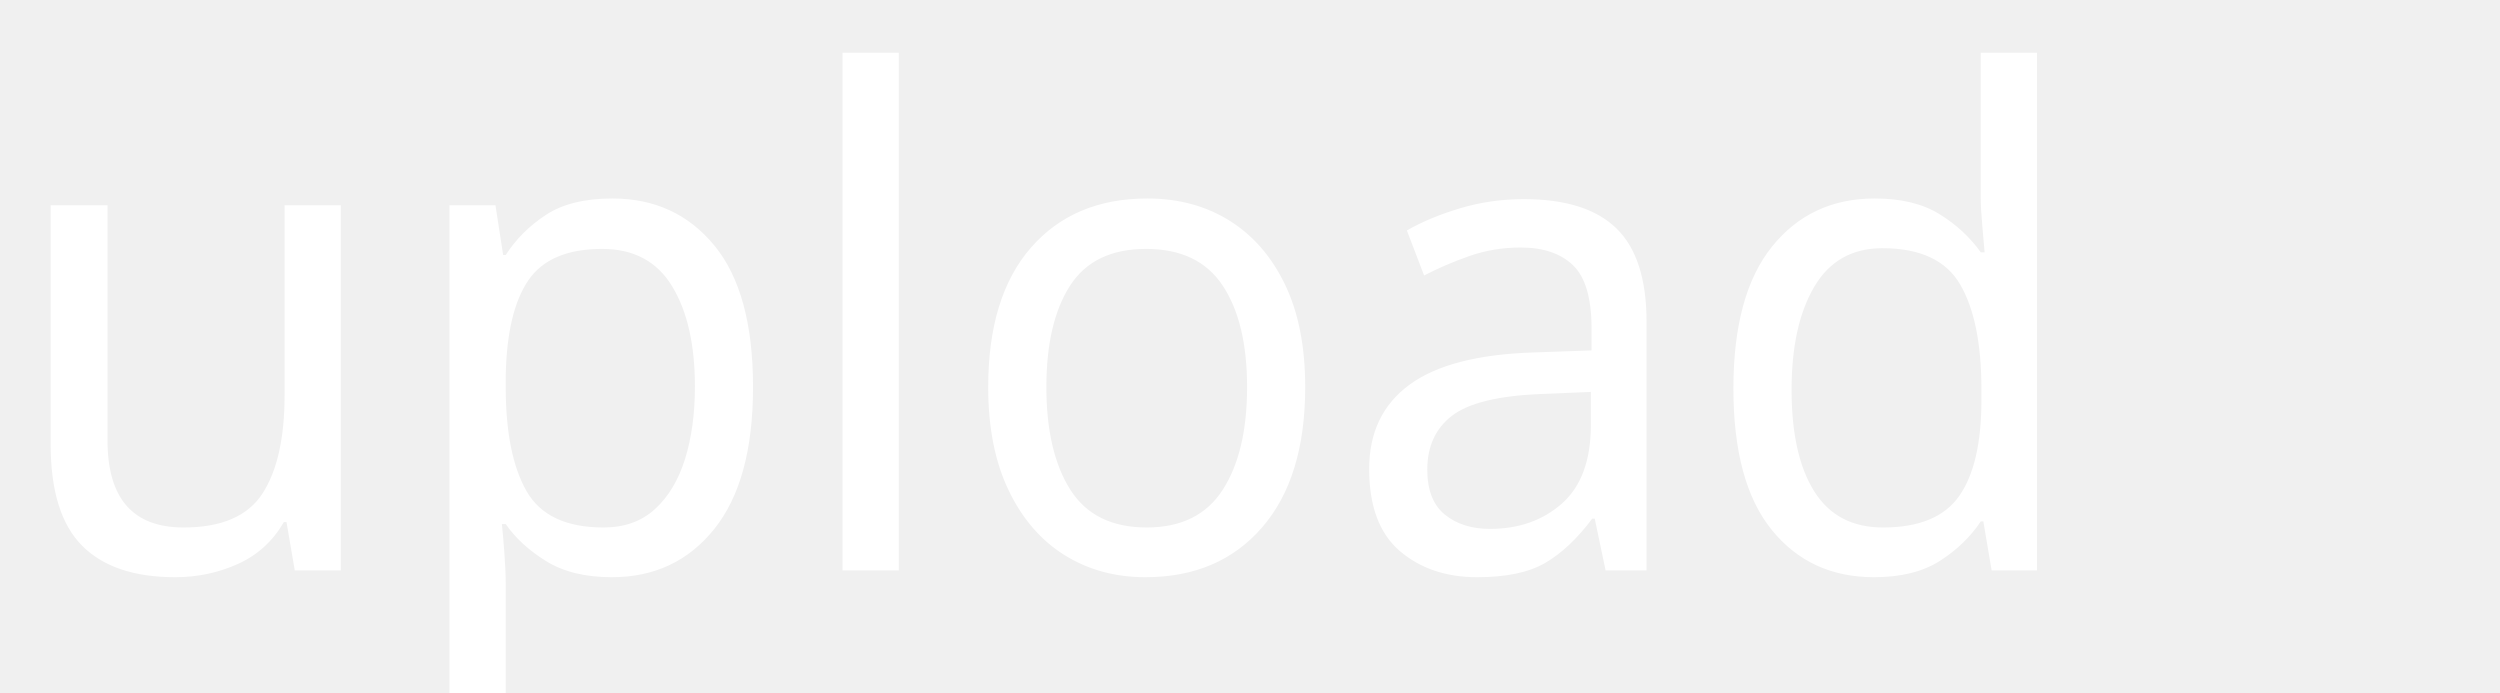
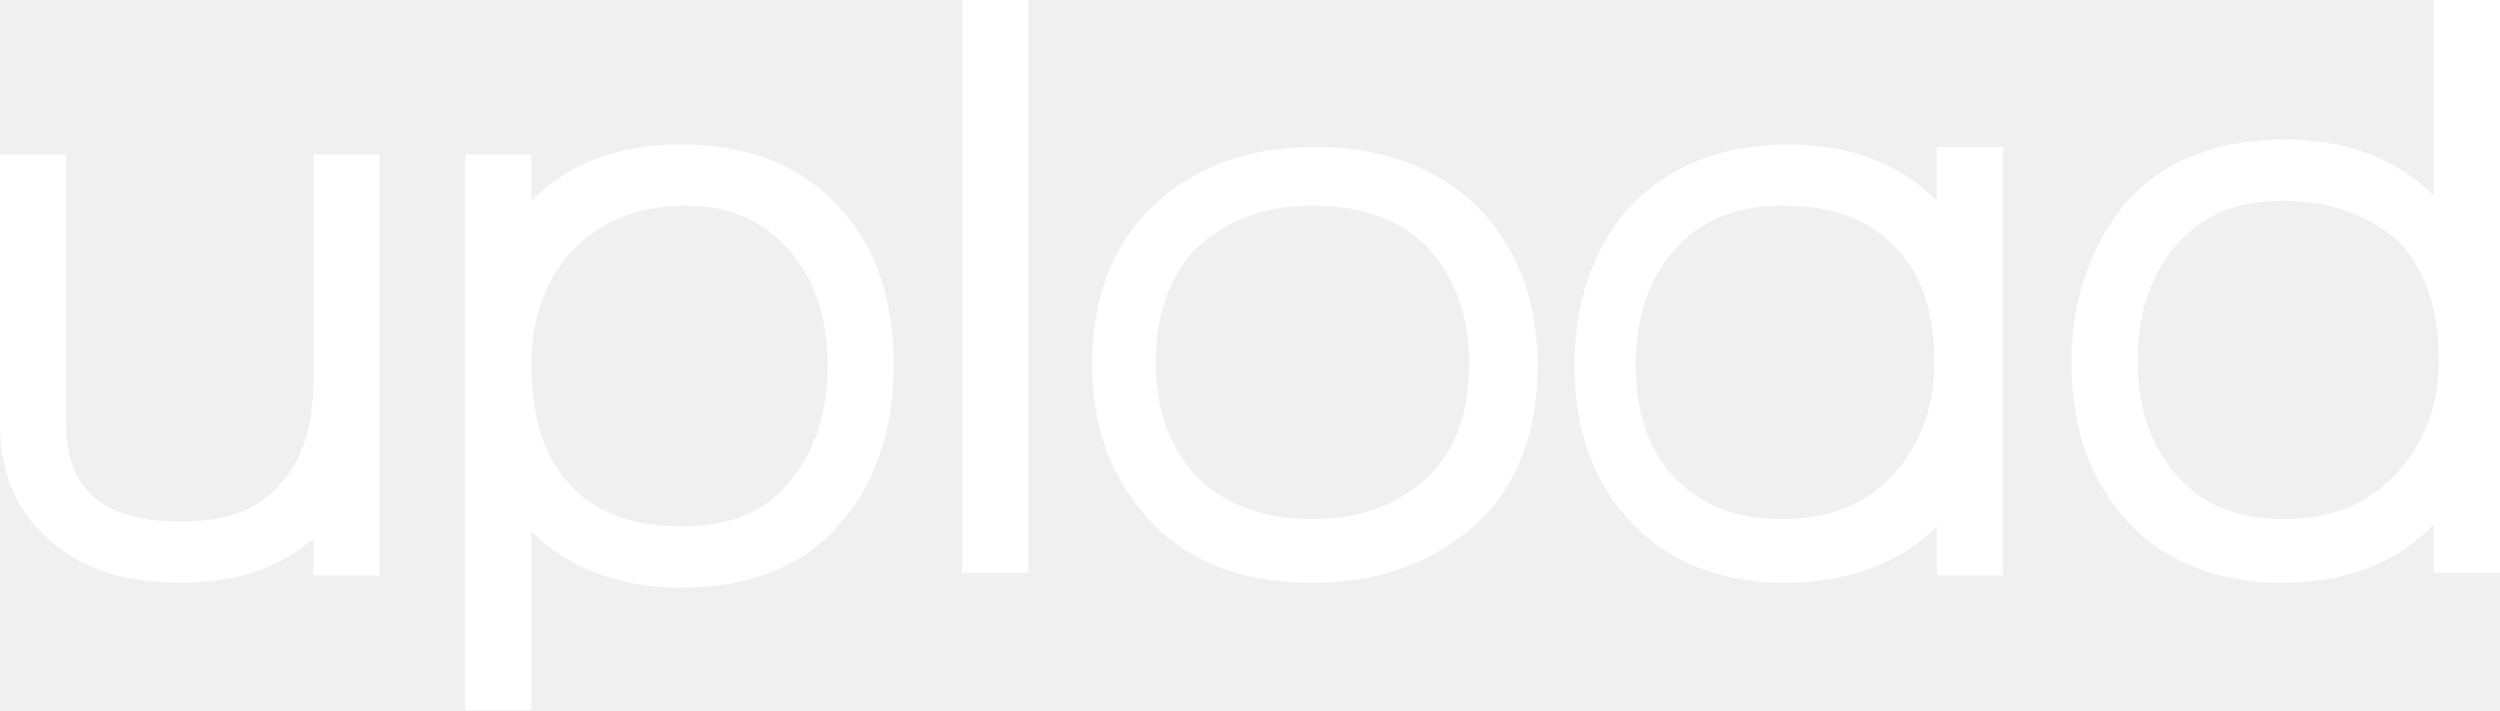
- <svg xmlns="http://www.w3.org/2000/svg" version="1.1" id="upload" x="0px" y="0px" viewBox="1.5 299.7 610.4 169.1" enable-background="new 1.5 299.7 610.4 169.1" xml:space="preserve">
-   <text transform="matrix(0.9382 0 0 1 1.5394 438.9749)" fill="#FFFFFF" font-family="'WalkwayExpandUltraBold'" font-size="166.324">upload</text>
+ <svg xmlns="http://www.w3.org/2000/svg" version="1.1" id="Layer_1" x="0px" y="0px" width="102.1px" height="29px" viewBox="0 0 102.1 29" enable-background="new 0 0 102.1 29" xml:space="preserve">
+   <g>
+     <path fill="#FFFFFF" d="M7.4,23.8c-2.2,0-3.9-0.5-5.2-1.6C0.7,21,0,19.4,0,17.3v-11h2.7v11c0,2.7,1.5,4,4.7,4   c1.9,0,3.2-0.5,4.1-1.6c0.9-1,1.3-2.4,1.3-4.2V6.3h2.7v17.2h-2.7V22C11.4,23.2,9.6,23.8,7.4,23.8z" />
+     <path fill="#FFFFFF" d="M19,29V6.3h2.7v1.9c1.5-1.5,3.5-2.3,6.1-2.3c2.8,0,5,0.9,6.5,2.6c1.5,1.6,2.2,3.8,2.2,6.4   c0,2.7-0.8,5-2.3,6.6c-1.5,1.7-3.7,2.5-6.4,2.5c-2.5,0-4.6-0.8-6.1-2.3V29H19z M28,8.4c-1.9,0-3.4,0.6-4.6,1.8   c-1.1,1.2-1.7,2.7-1.7,4.7c0,2.1,0.5,3.7,1.5,4.8c1,1.2,2.6,1.8,4.7,1.8c1.9,0,3.4-0.6,4.4-1.9c1-1.2,1.5-2.8,1.5-4.7   c0-1.9-0.5-3.4-1.5-4.6C31.3,9.1,29.9,8.4,28,8.4z" />
+     <rect x="39.3" fill="#FFFFFF" width="2.7" height="23.4" />
+     <path fill="#FFFFFF" d="M53.6,23.8c-2.8,0-5-0.8-6.6-2.5c-1.6-1.7-2.4-3.8-2.4-6.4c0-2.7,0.8-4.9,2.5-6.5c1.7-1.6,3.9-2.4,6.6-2.4   c2.7,0,4.9,0.8,6.6,2.4c1.6,1.6,2.5,3.8,2.5,6.5c0,2.7-0.8,4.9-2.5,6.5C58.5,23,56.3,23.8,53.6,23.8z M53.6,8.4   c-2,0-3.5,0.6-4.7,1.7c-1.1,1.1-1.7,2.7-1.7,4.7c0,2,0.6,3.5,1.7,4.7c1.1,1.1,2.7,1.7,4.7,1.7s3.5-0.6,4.7-1.7   c1.2-1.2,1.7-2.7,1.7-4.7c0-1.9-0.6-3.5-1.7-4.7C57.2,9,55.7,8.4,53.6,8.4z" />
+     <path fill="#FFFFFF" d="M72.9,23.8c-2.7,0-4.9-0.9-6.4-2.6c-1.5-1.6-2.2-3.8-2.2-6.3c0-2.6,0.8-4.8,2.2-6.4   c1.6-1.7,3.8-2.6,6.5-2.6c2.6,0,4.6,0.8,6.1,2.3V6h2.7v17.5h-2.7v-2C77.6,23,75.5,23.8,72.9,23.8z M72.8,8.4   c-1.9,0-3.4,0.6-4.5,1.9c-1,1.2-1.5,2.7-1.5,4.6c0,1.9,0.5,3.4,1.5,4.5c1.1,1.2,2.5,1.8,4.5,1.8c1.9,0,3.4-0.6,4.5-1.8   c1.1-1.2,1.7-2.7,1.7-4.6c0-2-0.5-3.6-1.6-4.7C76.4,9,74.9,8.4,72.8,8.4z" />
+     <path fill="#FFFFFF" d="M93.2,23.8c-2.7,0-4.9-0.9-6.4-2.6c-1.5-1.7-2.2-3.8-2.2-6.4c0-2.6,0.8-4.8,2.2-6.5   c1.6-1.8,3.8-2.6,6.5-2.6c2.6,0,4.6,0.8,6.1,2.3V0h2.7v23.4h-2.7v-2C97.9,23,95.8,23.8,93.2,23.8z M93.2,8.2   c-1.9,0-3.3,0.6-4.4,1.9c-1,1.2-1.5,2.8-1.5,4.6c0,1.9,0.5,3.4,1.5,4.6c1.1,1.3,2.5,1.9,4.5,1.9c1.9,0,3.4-0.6,4.6-1.9   c1.1-1.2,1.7-2.7,1.7-4.6c0-2-0.5-3.6-1.6-4.8C96.8,8.8,95.2,8.2,93.2,8.2z" />
+   </g>
+   <g>
+ </g>
+   <g>
+ </g>
+   <g>
+ </g>
+   <g>
+ </g>
+   <g>
+ </g>
+   <g>
+ </g>
</svg>
